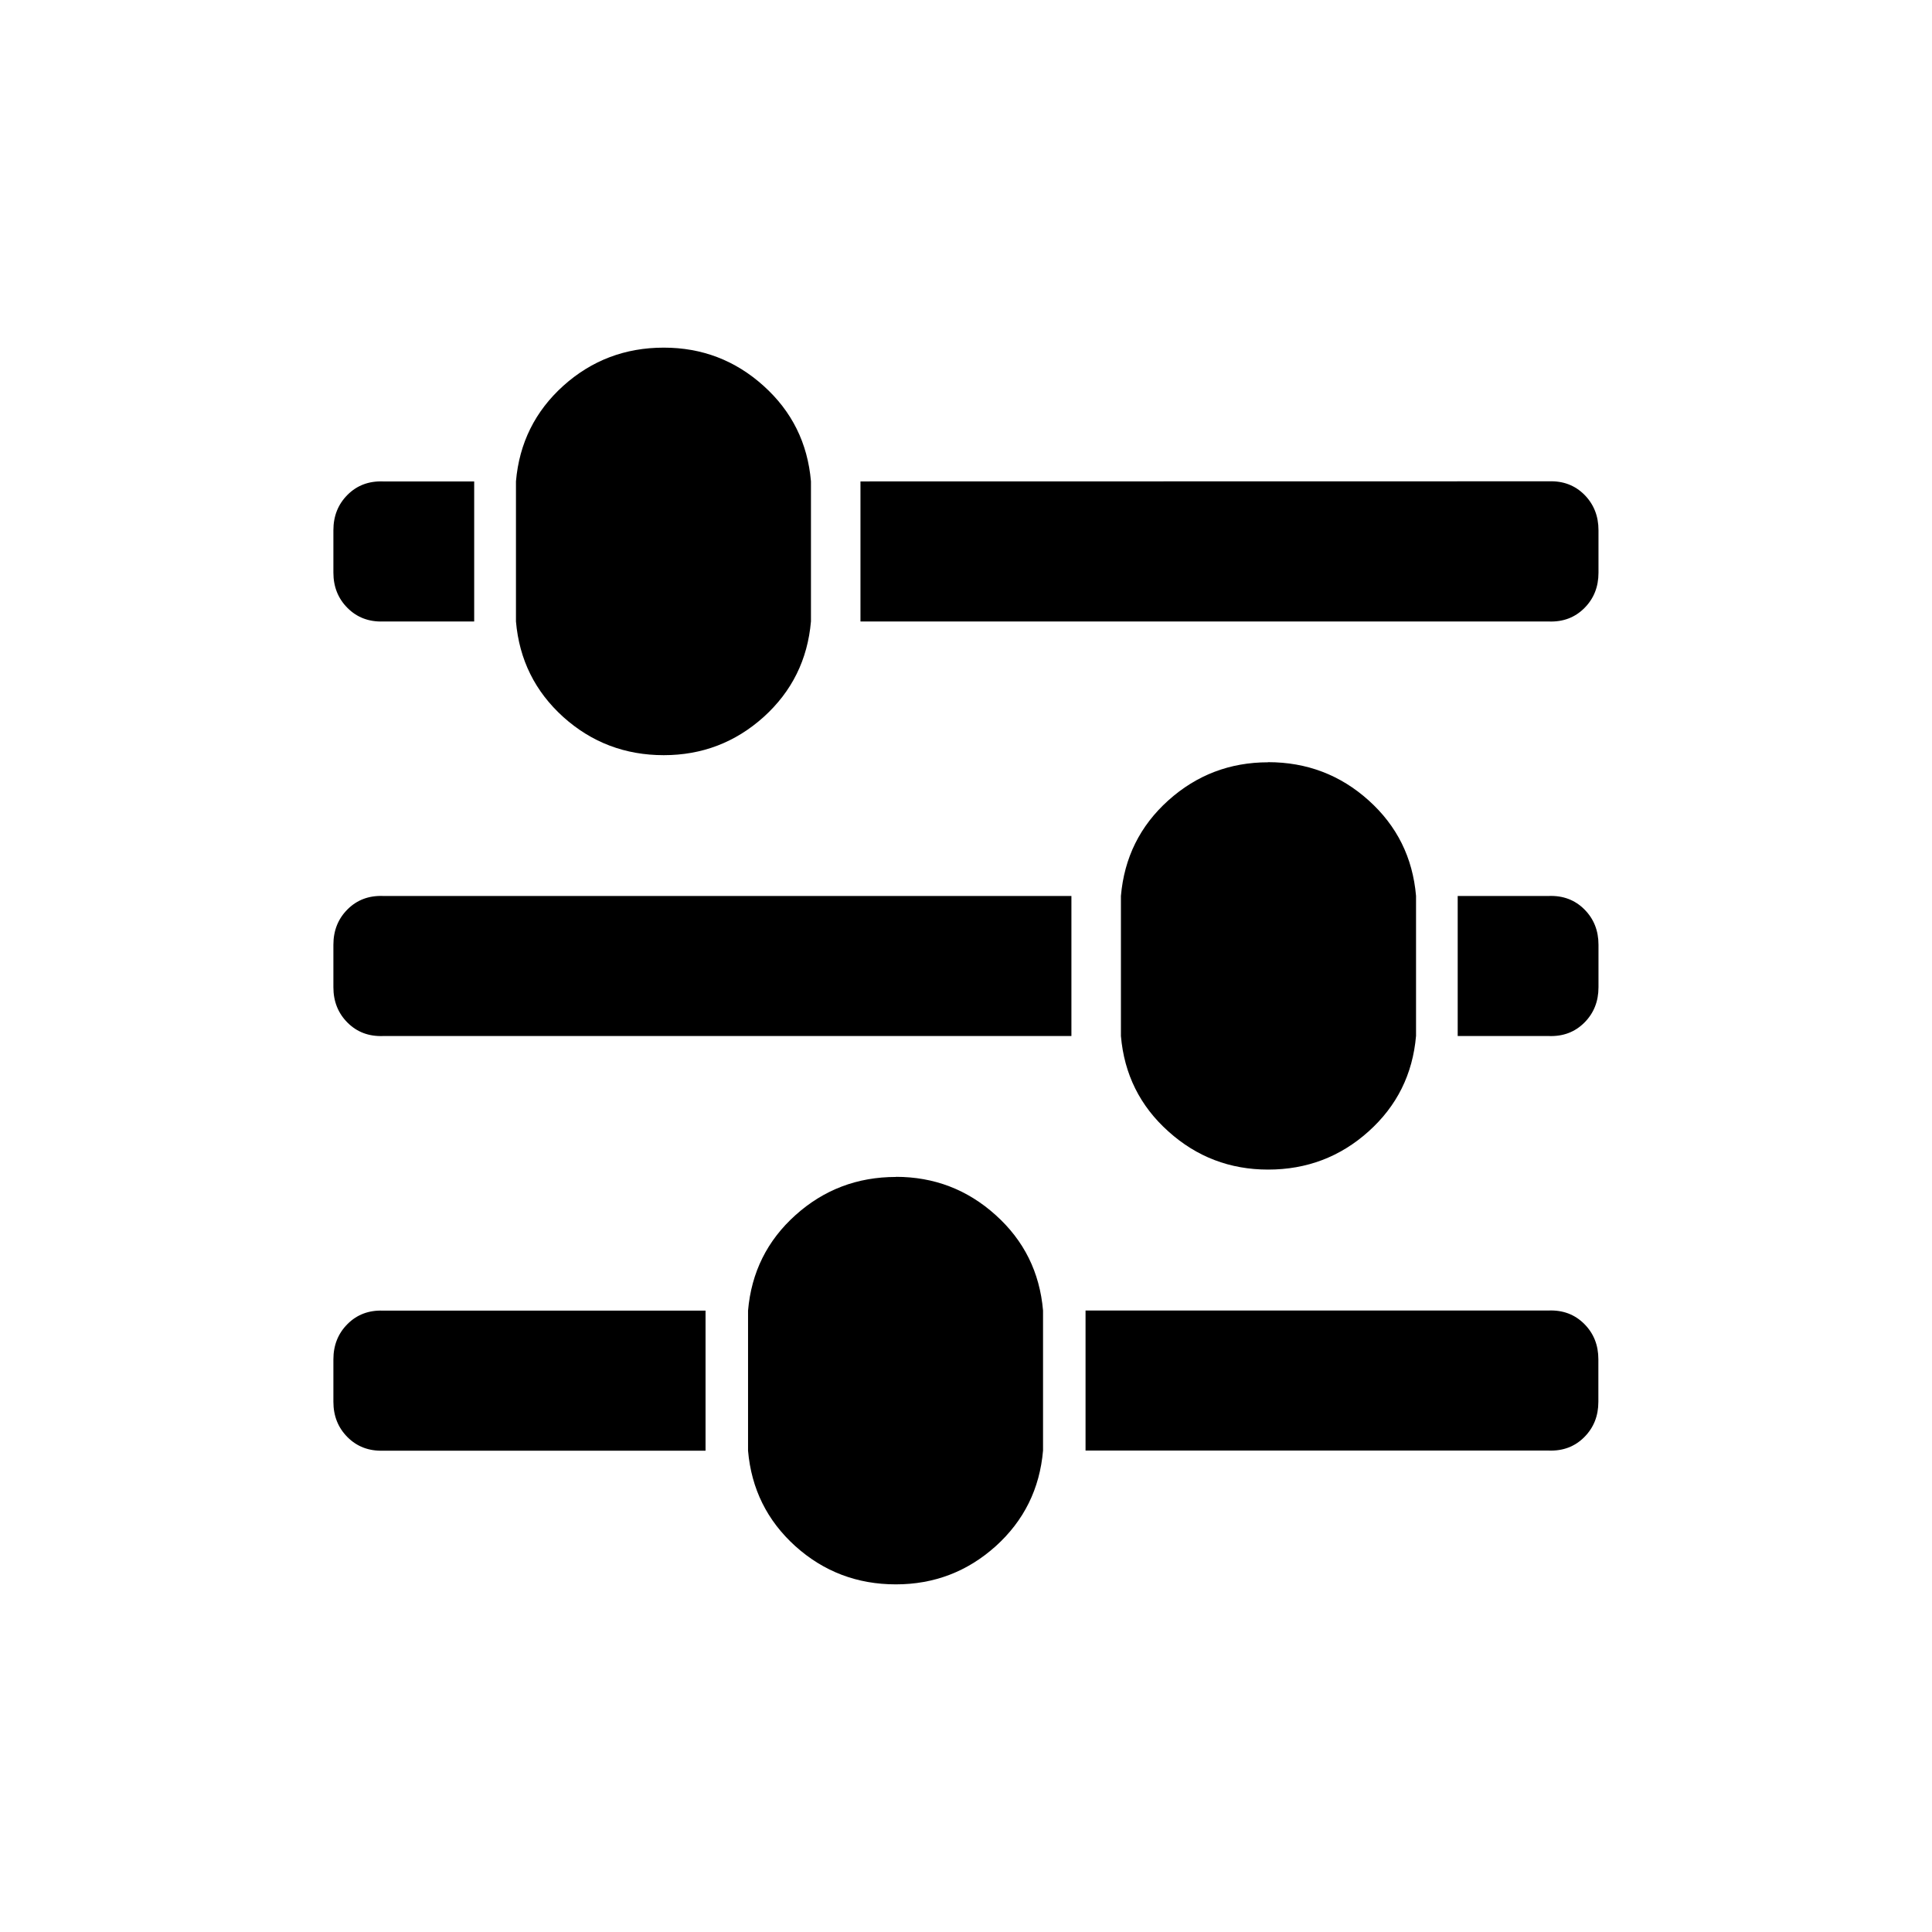
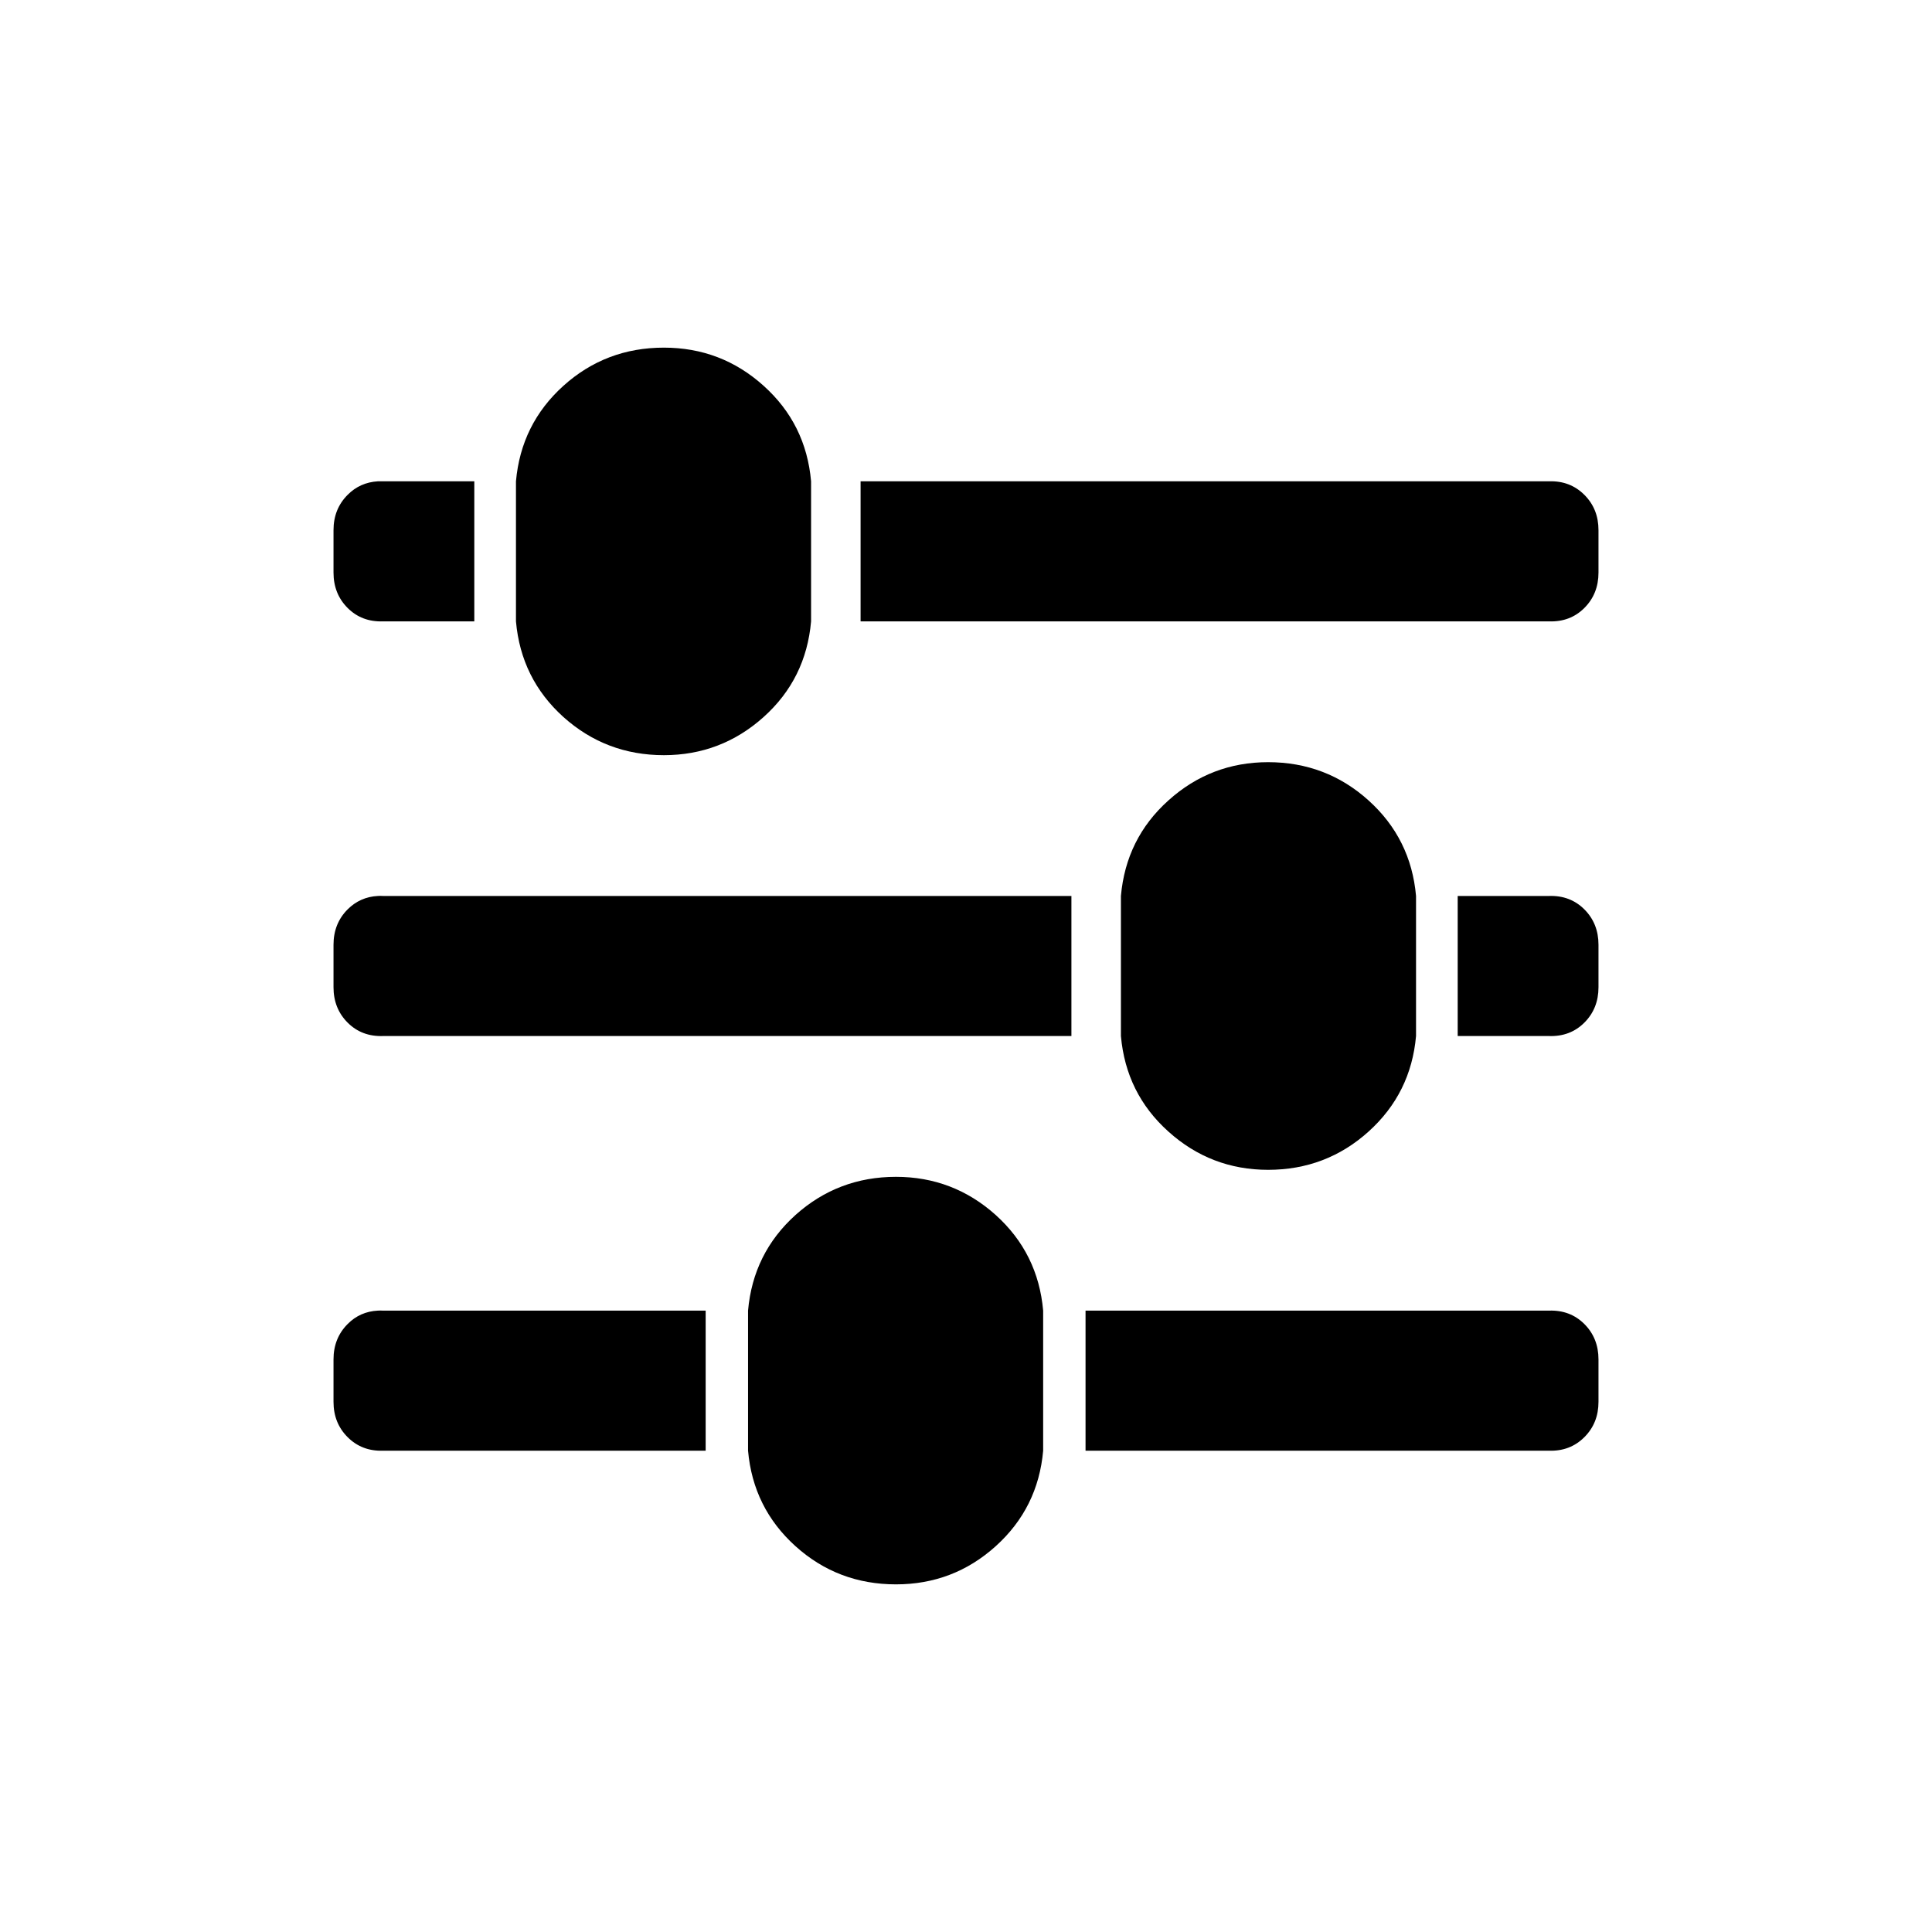
<svg xmlns="http://www.w3.org/2000/svg" width="16" height="16" viewBox="0 0 16 16" version="1.1" id="svg1">
  <defs id="defs1" />
  <g id="layer1">
-     <rect style="fill:#ffffff;fill-opacity:1;stroke-width:0.5;stroke-linecap:square;stroke-linejoin:round" id="rect1" width="16" height="16" x="-16" y="0" transform="rotate(-90)" />
-     <path d="m 5.497,2.879 q 0.475,0 0.826,0.316 0.352,0.316 0.393,0.791 v 1.16 Q 6.675,5.621 6.324,5.938 5.972,6.254 5.497,6.254 5.017,6.254 4.665,5.938 4.314,5.621 4.273,5.147 V 3.986 Q 4.314,3.512 4.665,3.195 5.017,2.879 5.497,2.879 Z M 2.761,4.391 q 0,-0.176 0.117,-0.293 0.117,-0.117 0.293,-0.111 h 0.756 v 1.16 H 3.171 Q 2.995,5.152 2.878,5.035 2.761,4.918 2.761,4.742 Z M 12.828,3.986 q 0.176,-0.006 0.293,0.111 Q 13.238,4.215 13.238,4.391 v 0.352 q 0,0.176 -0.117,0.293 -0.117,0.117 -0.293,0.111 H 7.126 v -1.16 z m -2.326,2.326 q 0.48,0 0.832,0.316 0.352,0.316 0.393,0.791 v 1.16 q -0.041,0.475 -0.393,0.791 -0.352,0.316 -0.832,0.316 -0.475,0 -0.826,-0.316 Q 9.324,9.055 9.283,8.58 V 7.42 Q 9.324,6.945 9.675,6.629 10.027,6.313 10.502,6.313 Z M 2.761,7.824 Q 2.761,7.648 2.878,7.531 2.995,7.414 3.171,7.42 H 8.873 V 8.58 H 3.171 Q 2.995,8.586 2.878,8.469 2.761,8.352 2.761,8.176 Z M 12.828,7.42 q 0.176,-0.006 0.293,0.111 Q 13.238,7.648 13.238,7.824 v 0.352 q 0,0.176 -0.117,0.293 -0.117,0.117 -0.293,0.111 H 12.072 V 7.42 Z M 7.419,9.746 q 0.475,0 0.826,0.316 0.352,0.316 0.393,0.791 v 1.16 Q 8.597,12.488 8.246,12.805 7.894,13.121 7.419,13.121 6.939,13.121 6.587,12.805 6.236,12.488 6.195,12.014 v -1.16 q 0.041,-0.475 0.393,-0.791 0.352,-0.316 0.832,-0.316 z m 5.408,1.107 q 0.176,-0.006 0.293,0.111 0.117,0.117 0.117,0.293 v 0.352 q 0,0.176 -0.117,0.293 -0.117,0.117 -0.293,0.111 H 8.99 V 10.853 Z M 2.761,11.258 q 0,-0.176 0.117,-0.293 0.117,-0.117 0.293,-0.111 H 5.843 v 1.16 H 3.171 Q 2.995,12.019 2.878,11.902 2.761,11.785 2.761,11.609 Z" id="text1" style="font-weight:bold;font-size:12px;font-family:'CaskaydiaCove Nerd Font';-inkscape-font-specification:'CaskaydiaCove Nerd Font Bold';fill:#000000;fill-opacity:1;stroke-width:0.5;stroke-linecap:square;stroke-linejoin:round" aria-label="" />
+     <rect style="fill:#000000;stroke-width:0.5;stroke-linecap:square;stroke-linejoin:round;fill-opacity:1" id="rect2" width="16" height="16" x="0" y="0" />
+     <path id="rect1" style="fill:#ffffff;fill-opacity:1;stroke-width:0.5;stroke-linecap:square;stroke-linejoin:round" d="M 0 0 L -16 0 L -16 16 L 0 16 L 0 0 z M -2.879 5.498 C -2.879 5.814 -2.984 6.09 -3.195 6.324 C -3.406 6.559 -3.67 6.689 -3.986 6.717 L -5.146 6.717 C -5.463 6.689 -5.727 6.559 -5.938 6.324 C -6.148 6.09 -6.254 5.814 -6.254 5.498 C -6.254 5.178 -6.148 4.9 -5.938 4.666 C -5.727 4.432 -5.463 4.301 -5.146 4.273 L -3.986 4.273 C -3.67 4.301 -3.406 4.432 -3.195 4.666 C -2.984 4.9 -2.879 5.178 -2.879 5.498 z M -3.986 3.129 C -3.986 3.143 -3.986 3.157 -3.986 3.172 L -3.986 3.928 L -5.146 3.928 L -5.146 3.172 C -5.15 3.055 -5.113 2.957 -5.035 2.879 C -4.957 2.801 -4.859 2.762 -4.742 2.762 L -4.391 2.762 C -4.273 2.762 -4.176 2.801 -4.098 2.879 C -4.029 2.947 -3.992 3.031 -3.986 3.129 z M -3.986 7.127 L -3.986 12.828 C -3.982 12.945 -4.02 13.043 -4.098 13.121 C -4.176 13.199 -4.273 13.238 -4.391 13.238 L -4.742 13.238 C -4.859 13.238 -4.957 13.199 -5.035 13.121 C -5.113 13.043 -5.15 12.945 -5.146 12.828 L -5.146 7.127 L -3.986 7.127 z M -6.312 10.502 C -6.312 10.822 -6.418 11.1 -6.629 11.334 C -6.84 11.568 -7.104 11.699 -7.42 11.727 L -8.58 11.727 C -8.896 11.699 -9.16 11.568 -9.371 11.334 C -9.582 11.1 -9.688 10.822 -9.688 10.502 C -9.688 10.186 -9.582 9.91 -9.371 9.676 C -9.16 9.441 -8.896 9.311 -8.58 9.283 L -7.42 9.283 C -7.104 9.311 -6.84 9.441 -6.629 9.676 C -6.418 9.91 -6.312 10.186 -6.312 10.502 z M -7.42 3.129 C -7.419 3.143 -7.419 3.157 -7.42 3.172 L -7.42 8.873 L -8.58 8.873 L -8.58 3.172 C -8.584 3.055 -8.547 2.957 -8.469 2.879 C -8.391 2.801 -8.293 2.762 -8.176 2.762 L -7.824 2.762 C -7.707 2.762 -7.609 2.801 -7.531 2.879 C -7.463 2.947 -7.425 3.031 -7.42 3.129 z M -7.42 12.072 L -7.42 12.828 C -7.416 12.945 -7.453 13.043 -7.531 13.121 C -7.609 13.199 -7.707 13.238 -7.824 13.238 L -8.176 13.238 C -8.293 13.238 -8.391 13.199 -8.469 13.121 C -8.547 13.043 -8.584 12.945 -8.58 12.828 L -8.58 12.072 L -7.42 12.072 z M -9.746 7.42 C -9.746 7.736 -9.852 8.012 -10.062 8.246 C -10.273 8.48 -10.537 8.611 -10.854 8.639 L -12.014 8.639 C -12.33 8.611 -12.594 8.48 -12.805 8.246 C -13.016 8.012 -13.121 7.736 -13.121 7.42 C -13.121 7.1 -13.016 6.822 -12.805 6.588 C -12.594 6.354 -12.33 6.223 -12.014 6.195 L -10.854 6.195 C -10.537 6.223 -10.273 6.354 -10.062 6.588 C -9.852 6.822 -9.746 7.1 -9.746 7.42 z M -10.854 3.129 C -10.853 3.143 -10.853 3.157 -10.854 3.172 L -10.854 5.844 L -12.014 5.844 L -12.014 3.172 C -12.018 3.055 -11.98 2.957 -11.902 2.879 C -11.824 2.801 -11.727 2.762 -11.609 2.762 L -11.258 2.762 C -11.141 2.762 -11.043 2.801 -10.965 2.879 C -10.896 2.947 -10.859 3.031 -10.854 3.129 z M -10.854 8.99 L -10.854 12.828 C -10.85 12.945 -10.887 13.043 -10.965 13.121 C -11.043 13.199 -11.141 13.238 -11.258 13.238 L -11.609 13.238 C -11.727 13.238 -11.824 13.199 -11.902 13.121 C -11.98 13.043 -12.018 12.945 -12.014 12.828 L -12.014 8.99 L -10.854 8.99 z " transform="rotate(-90)" />
  </g>
</svg>
